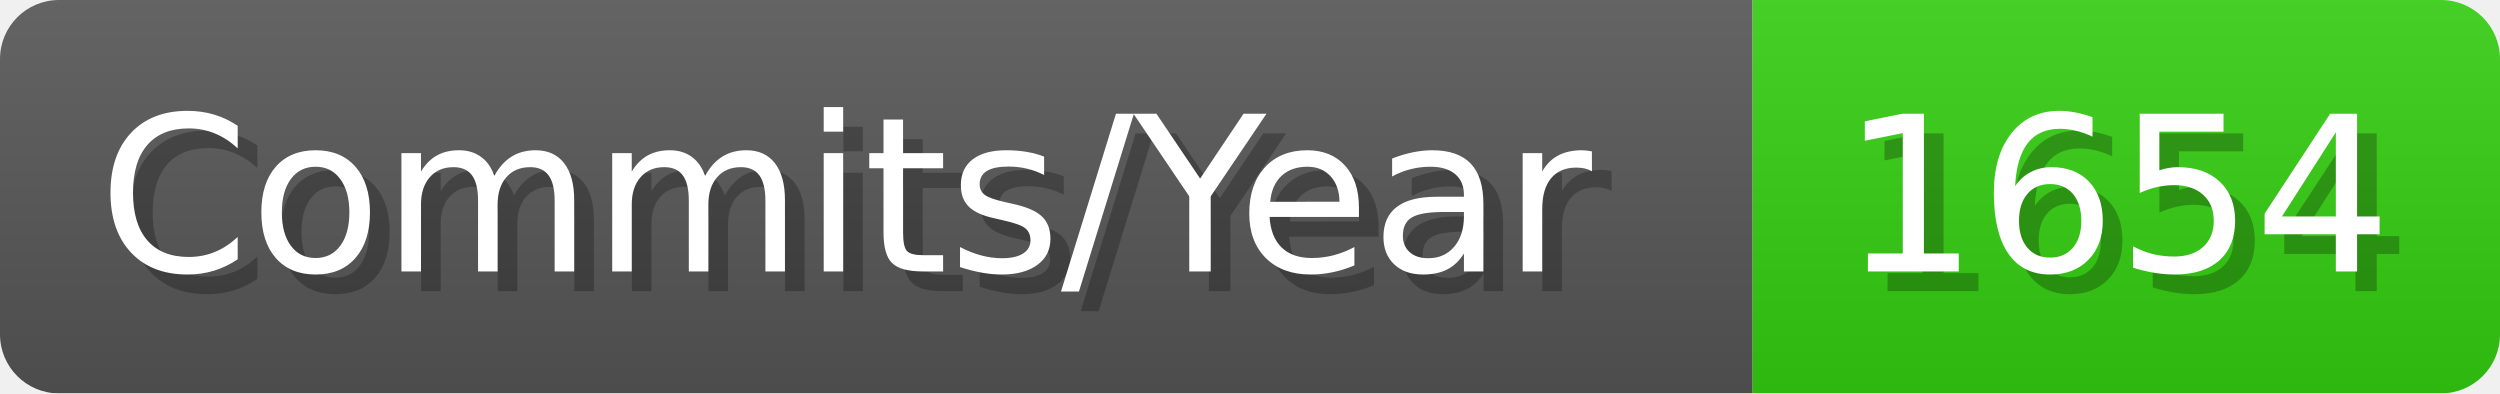
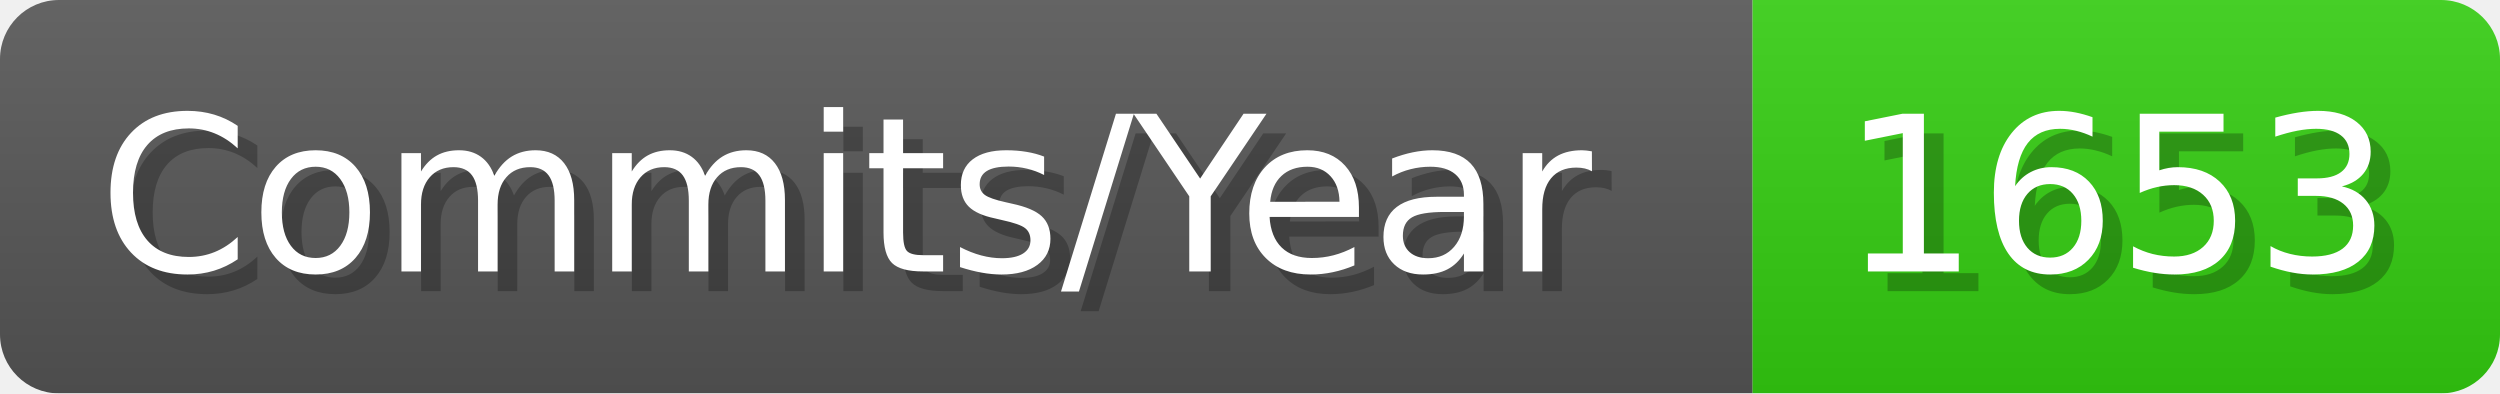
- <svg xmlns="http://www.w3.org/2000/svg" width="127.1" height="20" viewBox="0 0 1271 200" role="img" aria-label="Commits/Year: 1654">
+ <svg xmlns="http://www.w3.org/2000/svg" width="127.1" height="20" viewBox="0 0 1271 200" role="img" aria-label="Commits/Year: 1653">
  <linearGradient id="aUPdi" x2="0" y2="100%">
    <stop offset="0" stop-opacity=".1" stop-color="#EEE" />
    <stop offset="1" stop-opacity=".1" />
  </linearGradient>
  <mask id="WfAiQ">
    <rect width="1271" height="200" rx="30" fill="#FFF" />
  </mask>
  <g mask="url(#WfAiQ)">
    <rect width="891" height="200" fill="#555" />
    <rect width="380" height="200" fill="#3C1" x="891" />
    <rect width="1271" height="200" fill="url(#aUPdi)" />
  </g>
  <g aria-hidden="true" fill="#fff" text-anchor="start" font-family="Verdana,DejaVu Sans,sans-serif" font-size="110">
    <text x="60" y="148" textLength="791" fill="#000" opacity="0.25">Commits/Year</text>
    <text x="50" y="138" textLength="791">Commits/Year</text>
-     <text x="946" y="148" textLength="280" fill="#000" opacity="0.25">1654</text>
-     <text x="936" y="138" textLength="280">1654</text>
+     <text x="946" y="148" textLength="280" fill="#000" opacity="0.25">1653</text>
+     <text x="936" y="138" textLength="280">1653</text>
  </g>
</svg>
